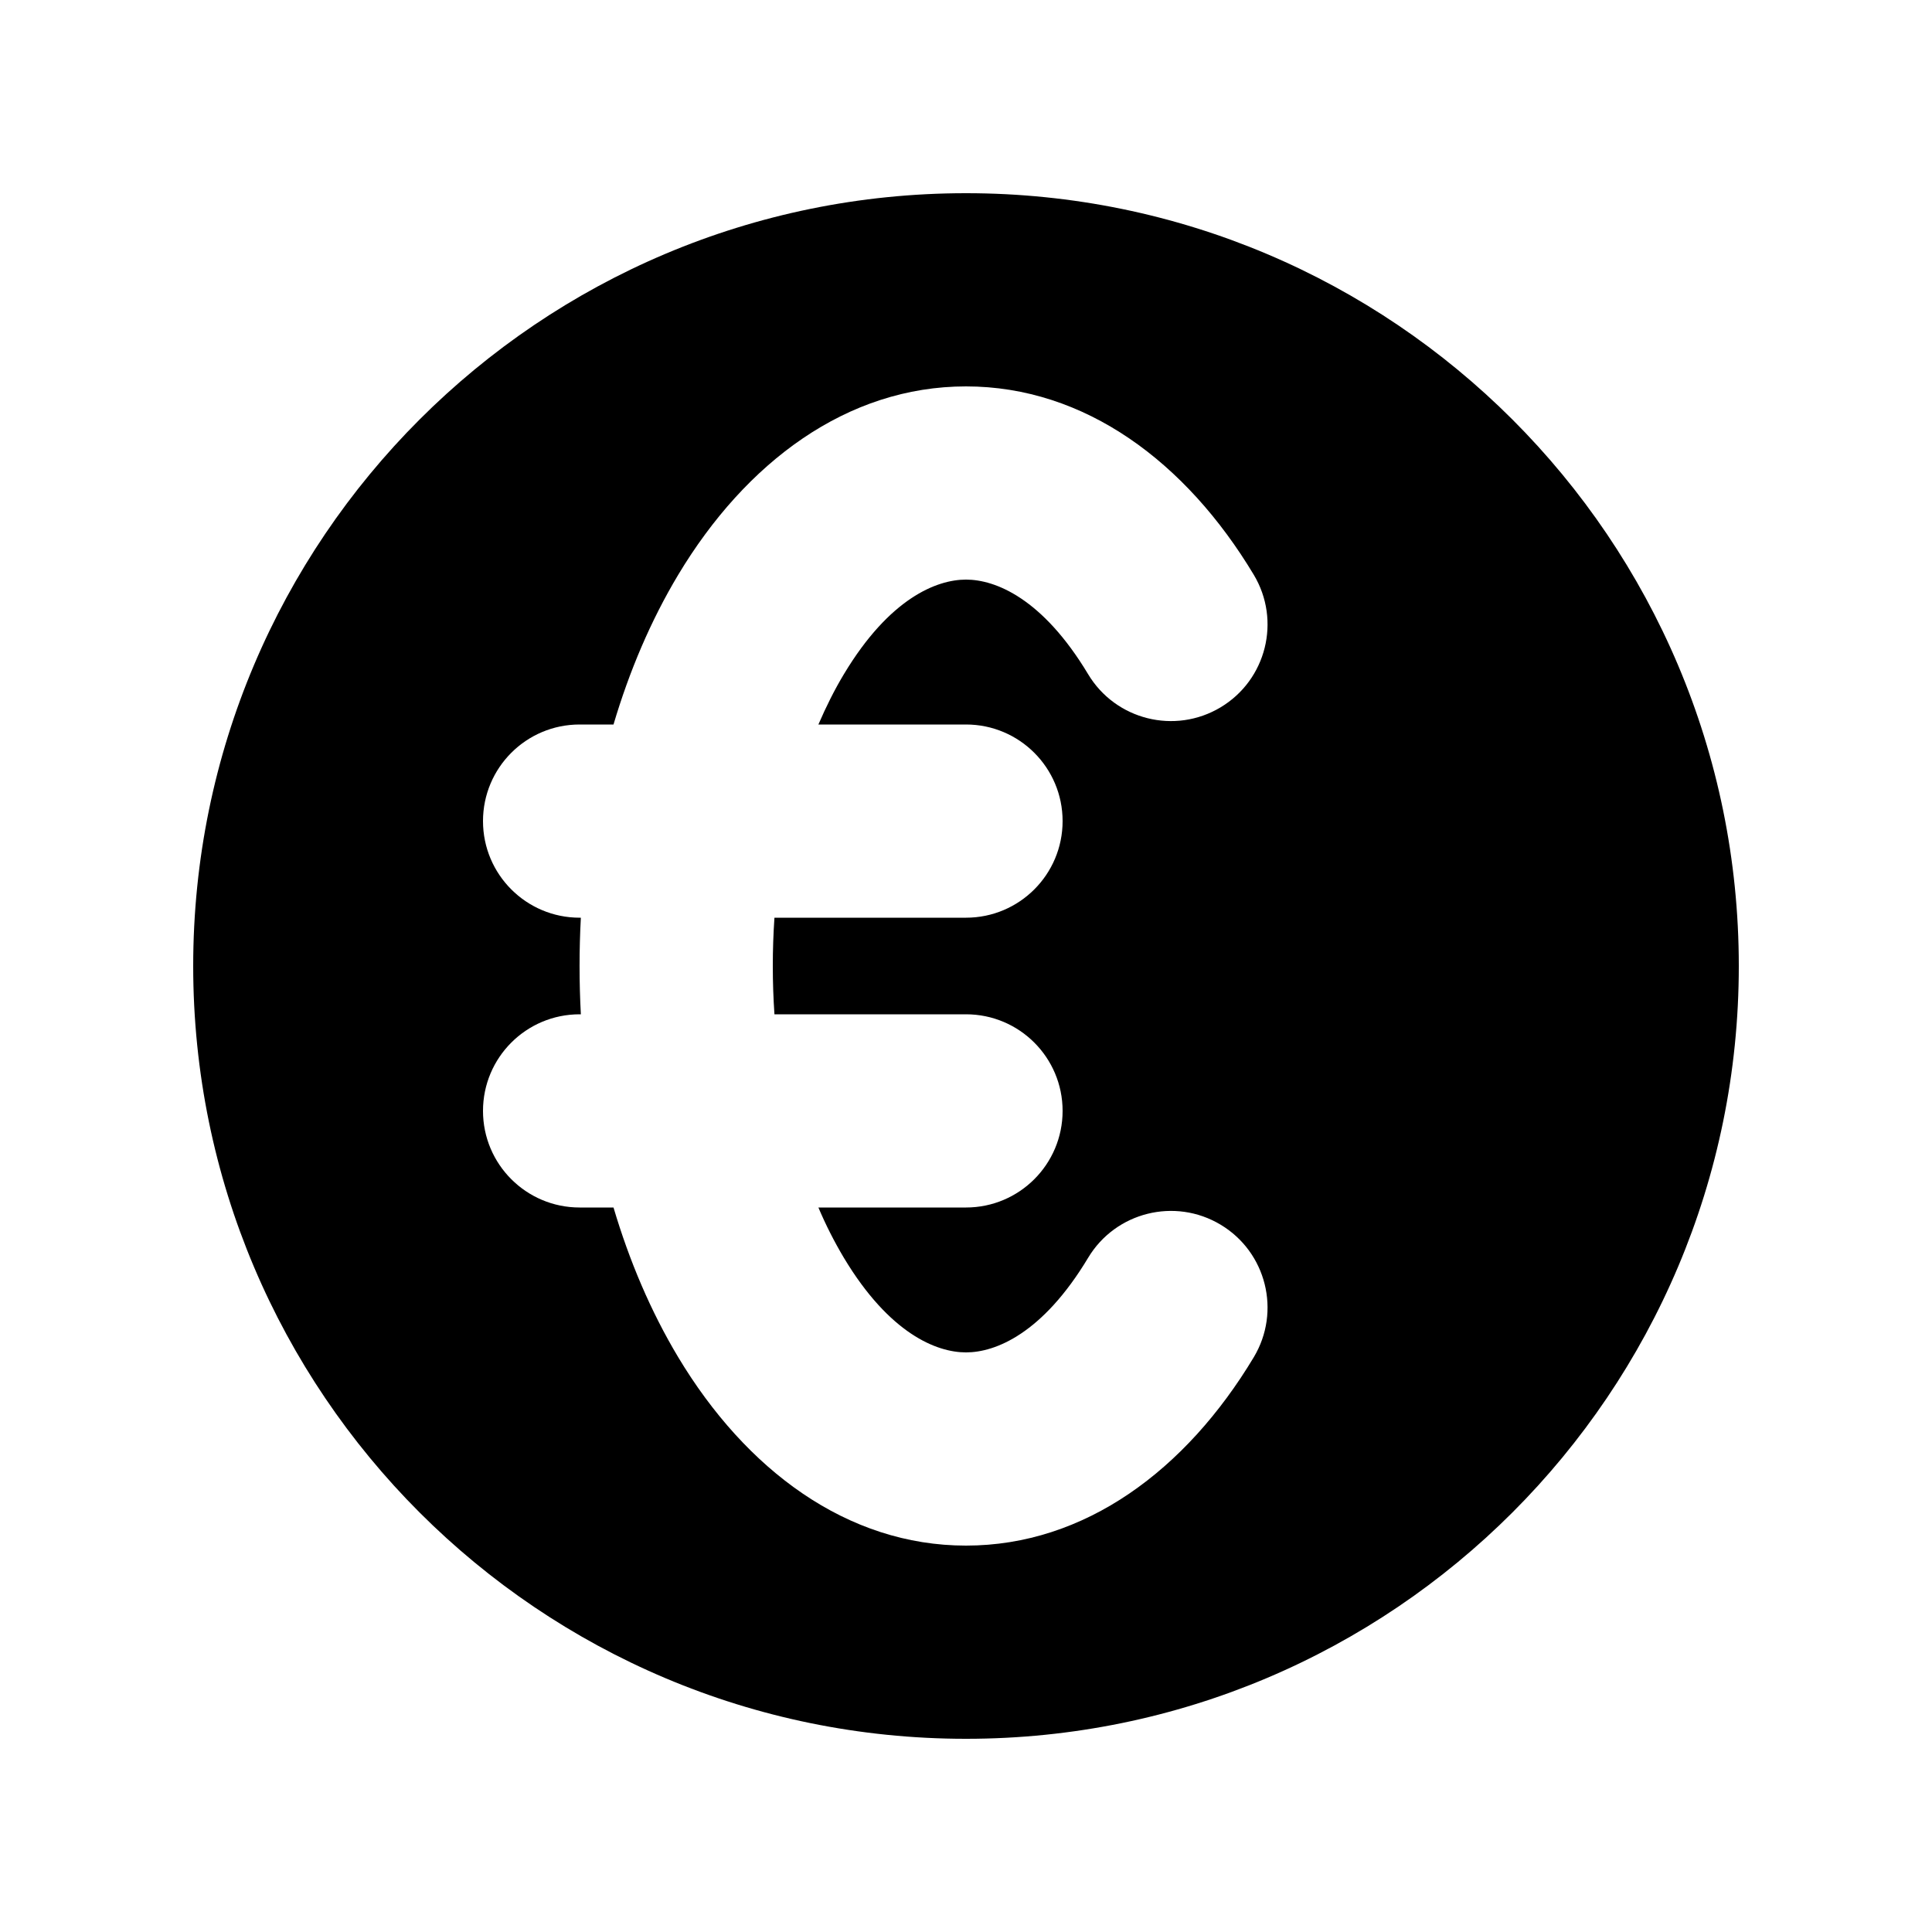
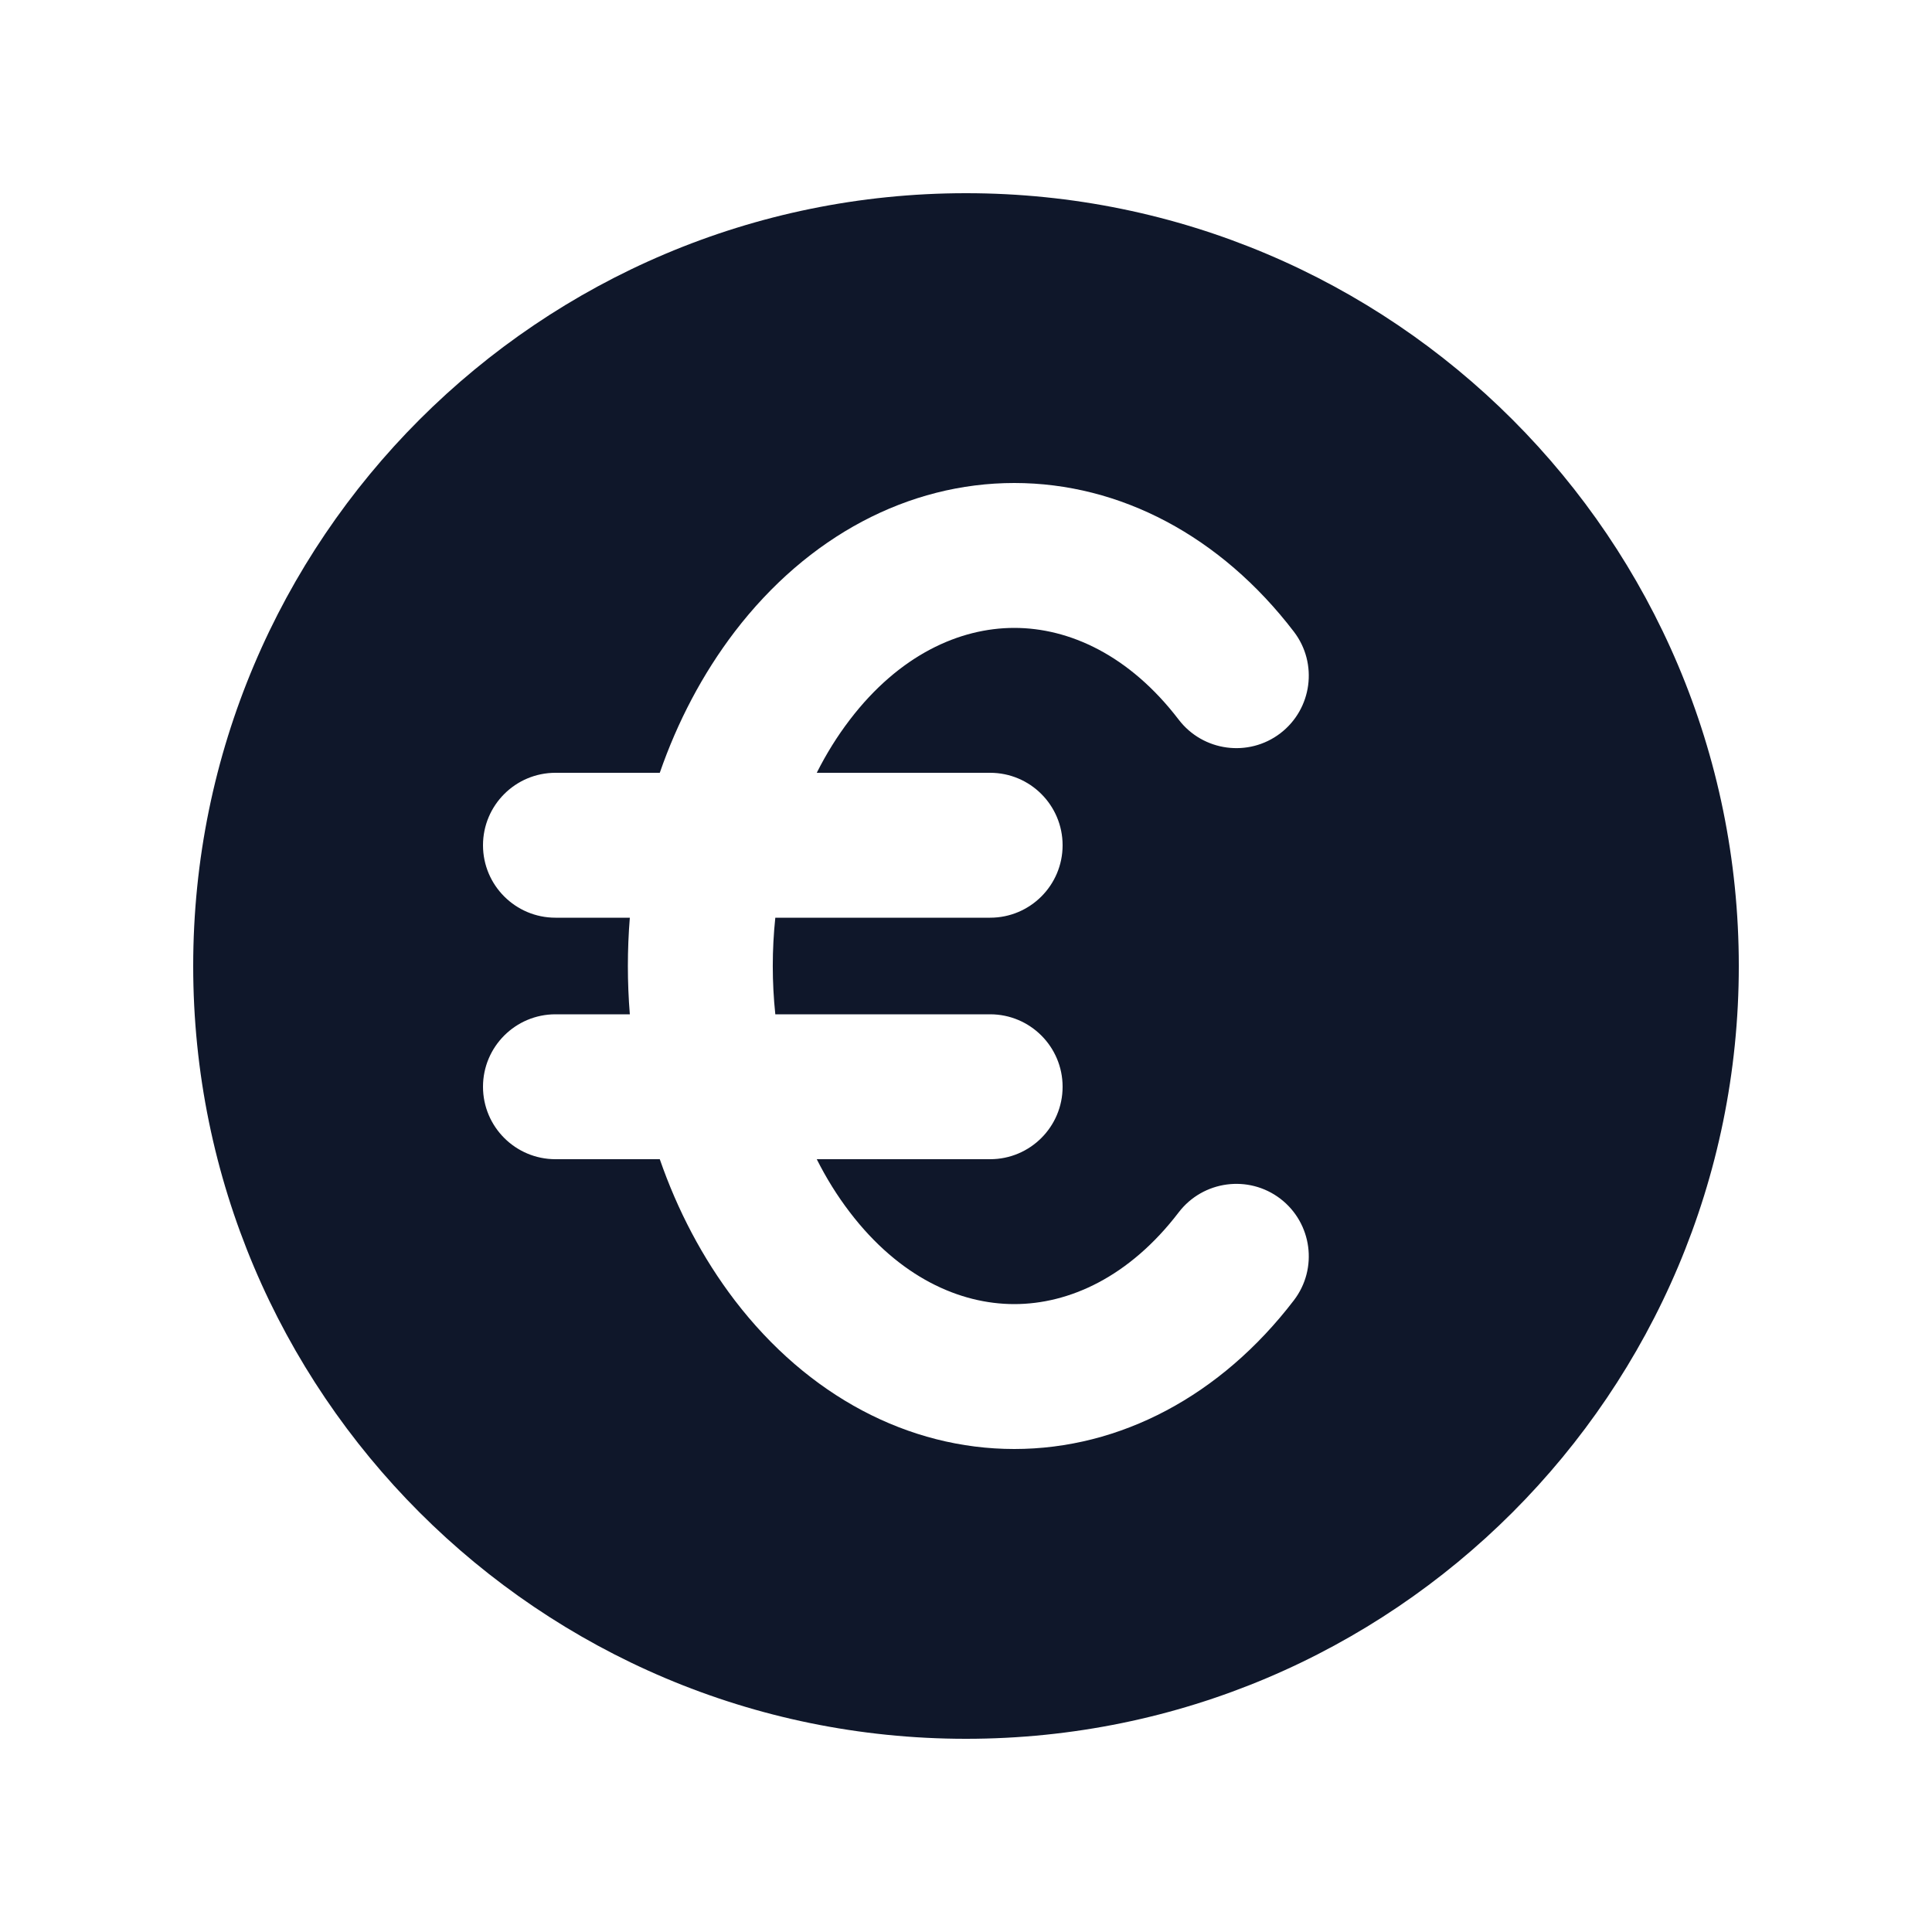
- <svg xmlns="http://www.w3.org/2000/svg" viewBox="0 0 20 20" fill="currentColor">
-   <path fill-rule="evenodd" d="M10 18a8 8 0 100-16 8 8 0 000 16zM8.736 6.979C9.208 6.193 9.696 6 10 6c.304 0 .792.193 1.264.979a1 1 0 001.715-1.029C12.279 4.784 11.232 4 10 4s-2.279.784-2.979 1.95c-.285.475-.507 1-.67 1.55H6a1 1 0 000 2h.013a9.358 9.358 0 000 1H6a1 1 0 100 2h.351c.163.55.385 1.075.67 1.55C7.721 15.216 8.768 16 10 16s2.279-.784 2.979-1.95a1 1 0 10-1.715-1.029c-.472.786-.96.979-1.264.979-.304 0-.792-.193-1.264-.979a4.265 4.265 0 01-.264-.521H10a1 1 0 100-2H8.017a7.36 7.36 0 010-1H10a1 1 0 100-2H8.472c.08-.185.167-.36.264-.521z" clip-rule="evenodd" />
+ <svg xmlns="http://www.w3.org/2000/svg" width="20" height="20" viewBox="0 0 20 20" fill="none">
+   <path fill-rule="evenodd" clip-rule="evenodd" d="M10 18C14.418 18 18 14.418 18 10C18 5.582 14.418 2 10 2C5.582 2 2 5.582 2 10C2 14.418 5.582 18 10 18ZM8.798 7.45C9.31 6.78 9.933 6.5 10.5 6.5C11.067 6.5 11.69 6.78 12.202 7.45C12.454 7.779 12.925 7.842 13.254 7.591C13.583 7.339 13.646 6.868 13.394 6.539C12.637 5.55 11.596 5 10.5 5C9.404 5 8.363 5.55 7.606 6.539C7.272 6.977 7.013 7.472 6.83 8H5.75C5.336 8 5 8.336 5 8.75C5 9.164 5.336 9.5 5.75 9.5H6.52C6.493 9.832 6.493 10.168 6.52 10.5H5.75C5.336 10.5 5 10.836 5 11.25C5 11.664 5.336 12 5.75 12H6.83C7.013 12.528 7.272 13.023 7.606 13.461C8.363 14.45 9.404 15 10.5 15C11.596 15 12.637 14.45 13.394 13.461C13.646 13.132 13.583 12.661 13.254 12.409C12.925 12.158 12.454 12.221 12.202 12.55C11.69 13.22 11.067 13.5 10.5 13.5C9.933 13.5 9.31 13.22 8.798 12.55C8.667 12.379 8.553 12.195 8.455 12H10.25C10.664 12 11 11.664 11 11.25C11 10.836 10.664 10.5 10.25 10.5H8.026C7.991 10.168 7.991 9.832 8.026 9.5H10.25C10.664 9.5 11 9.164 11 8.75C11 8.336 10.664 8 10.25 8H8.455C8.553 7.805 8.667 7.621 8.798 7.45Z" fill="#0F172A" />
</svg>
